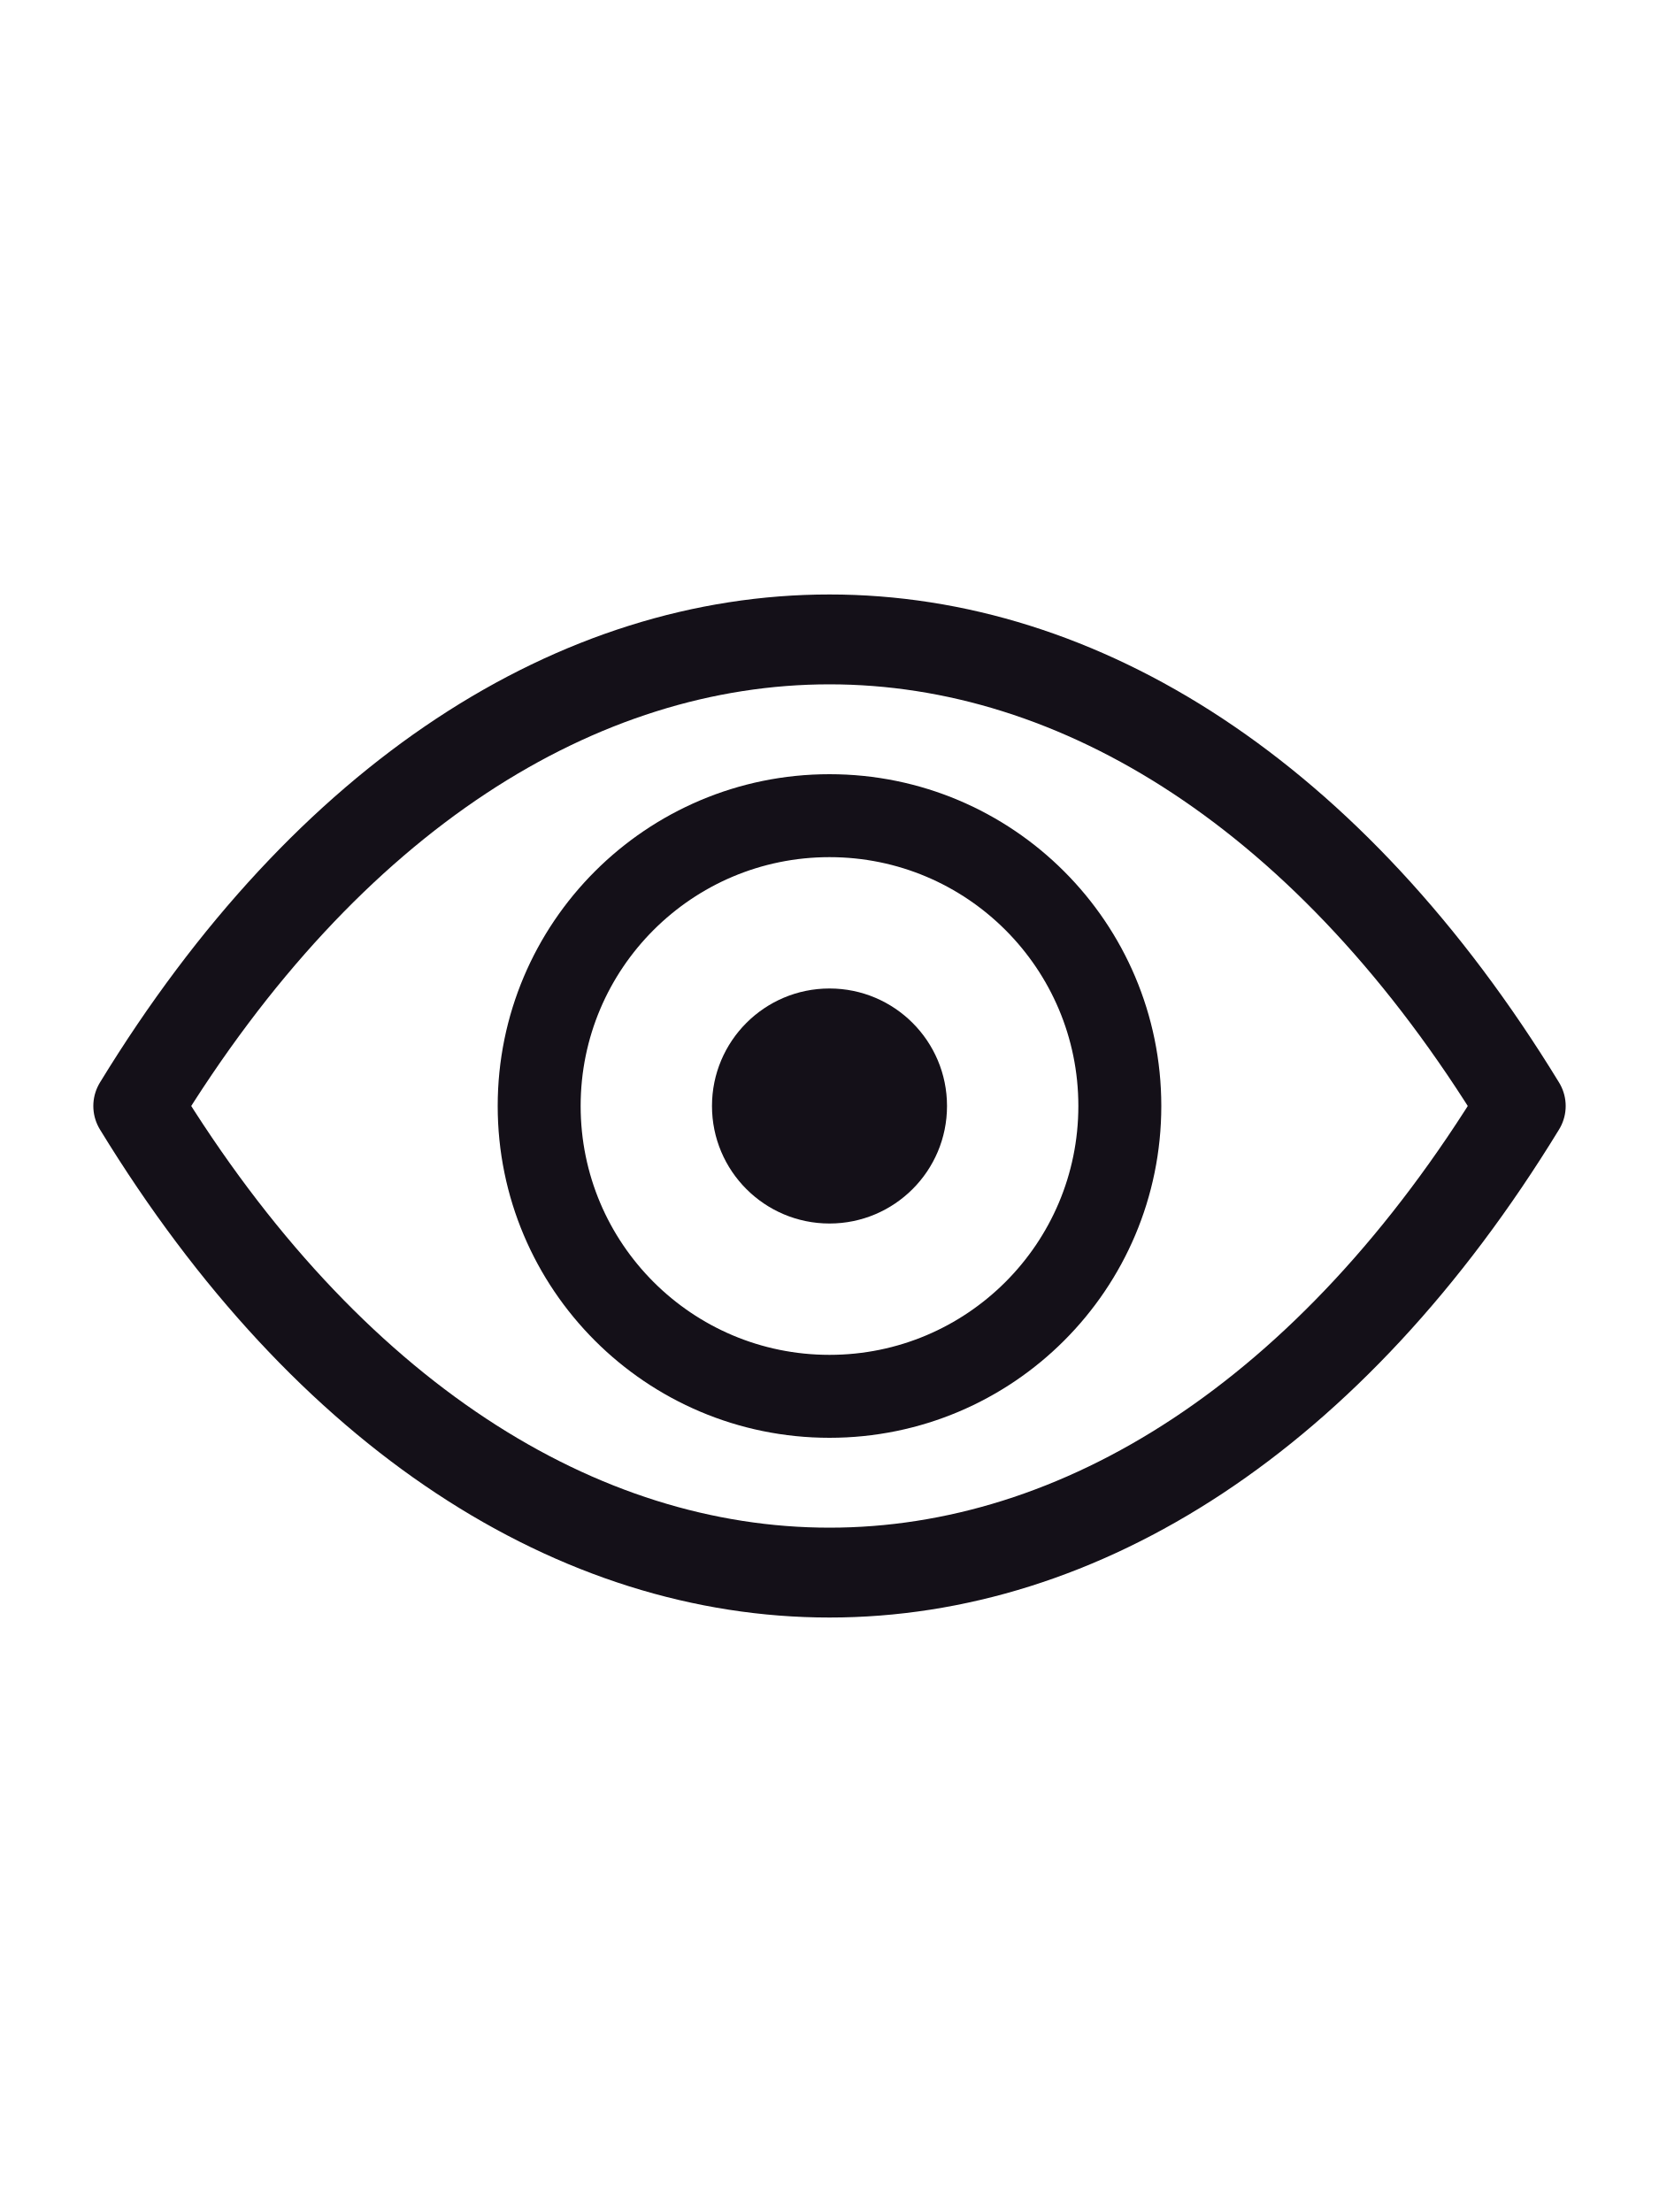
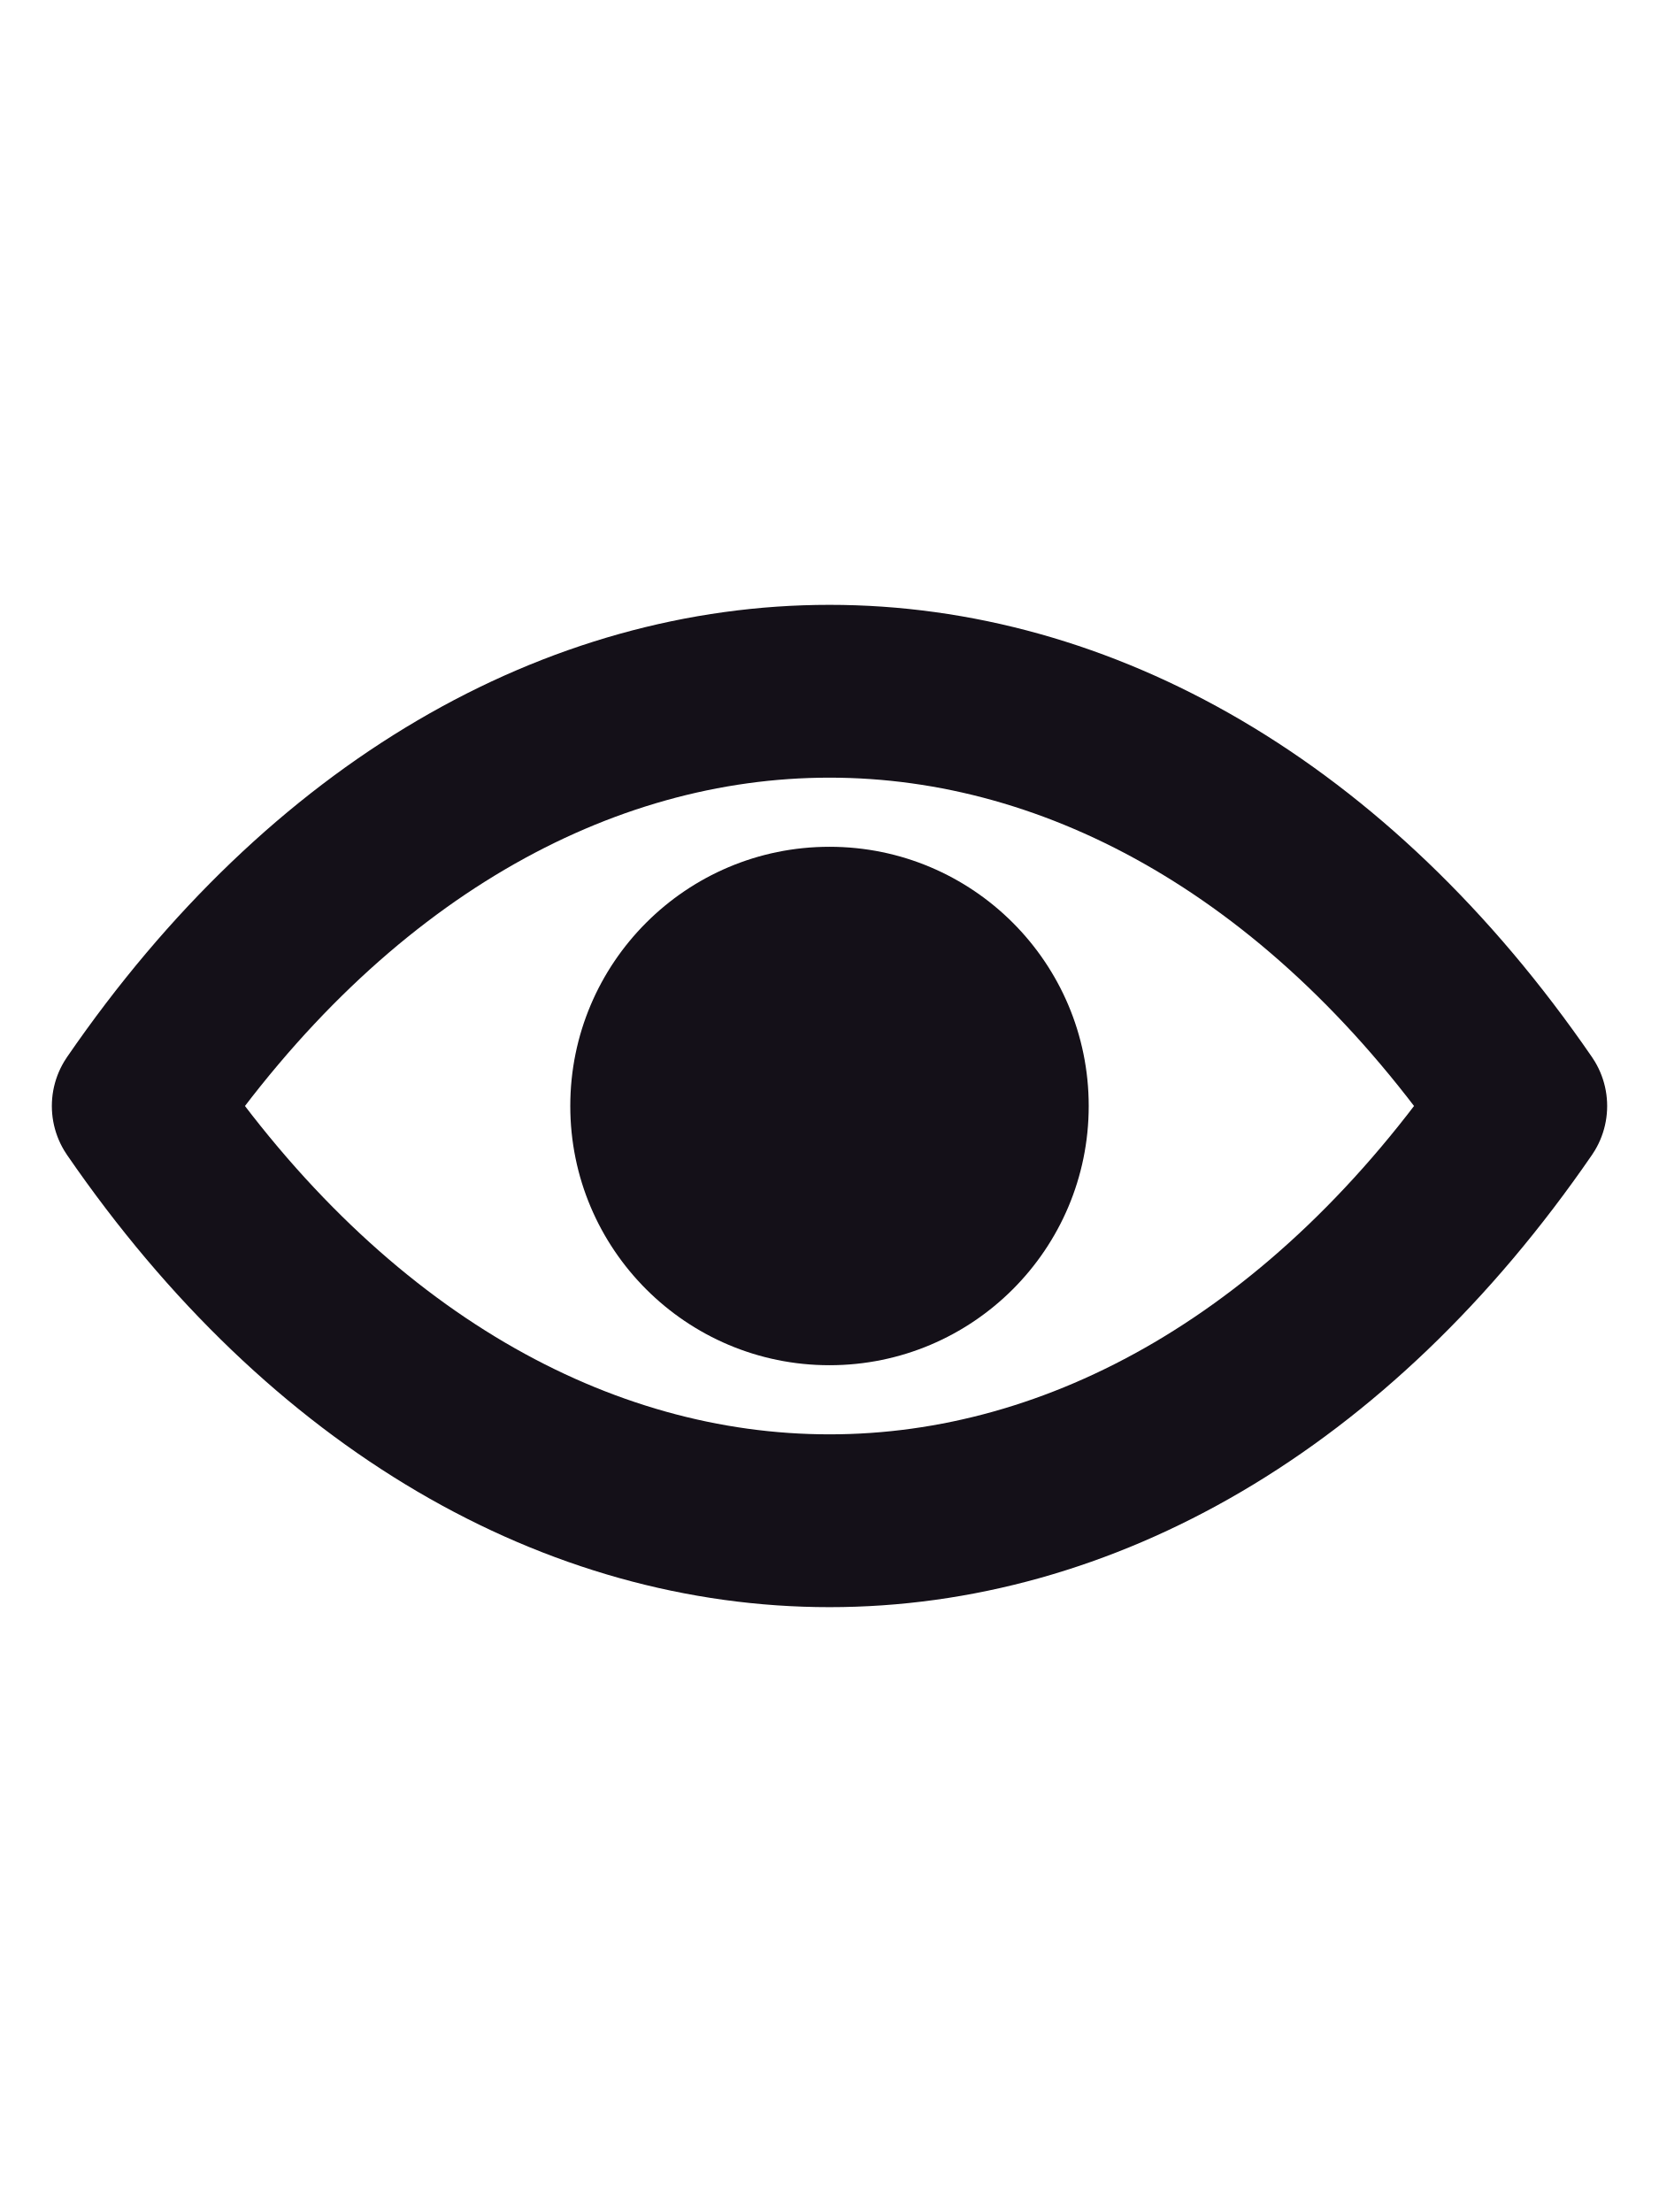
<svg xmlns="http://www.w3.org/2000/svg" viewBox="0 0 48 64" role="img" aria-label="ZAN">
  <g fill="none" stroke="#141018" stroke-linecap="round" stroke-linejoin="round">
-     <path d="M4 32 C 15 14, 33 14, 44 32 C 33 50, 15 50, 4 32 Z" stroke-width="2.6" />
-     <circle cx="24" cy="32" r="8.4" stroke-width="2.4" />
-     <circle cx="24" cy="32" r="3.4" fill="#141018" stroke="none" />
+     <path d="M4 32 C 15 16, 33 16, 44 32 C 33 48, 15 48, 4 32 Z" stroke-width="5" />
+     <circle cx="24" cy="32" r="7.5" fill="#141018" stroke="none" />
  </g>
</svg>
